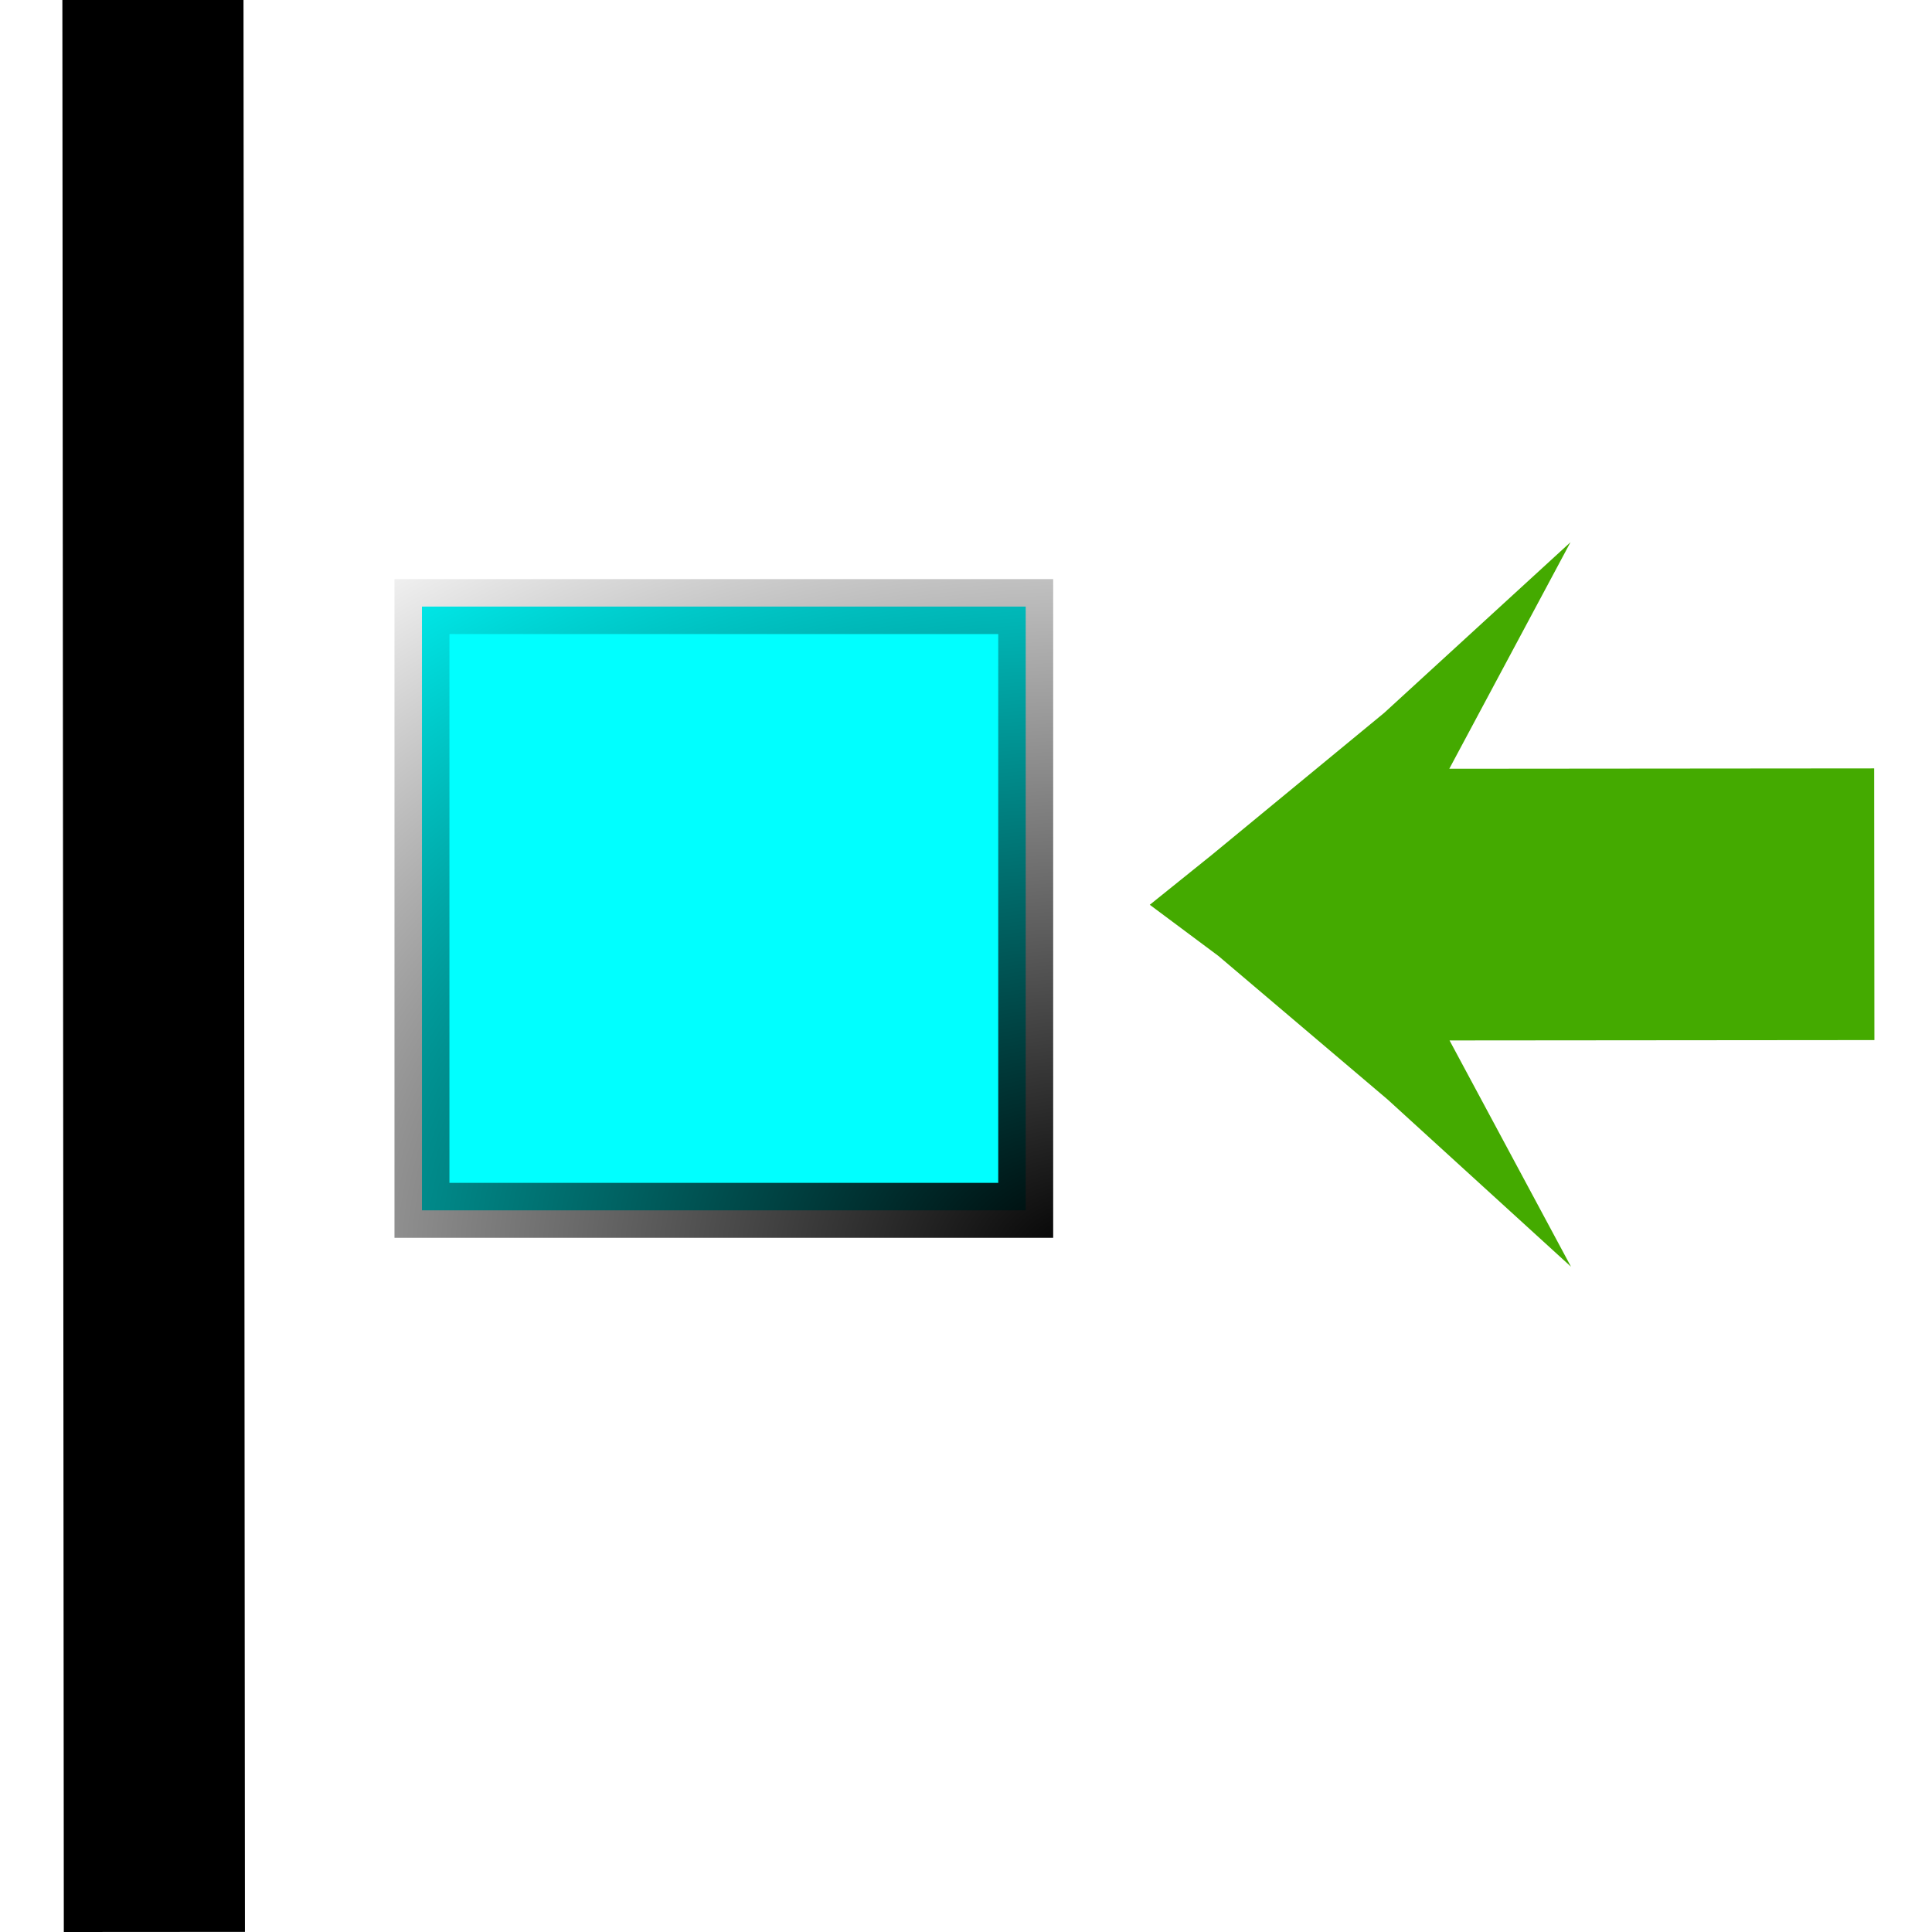
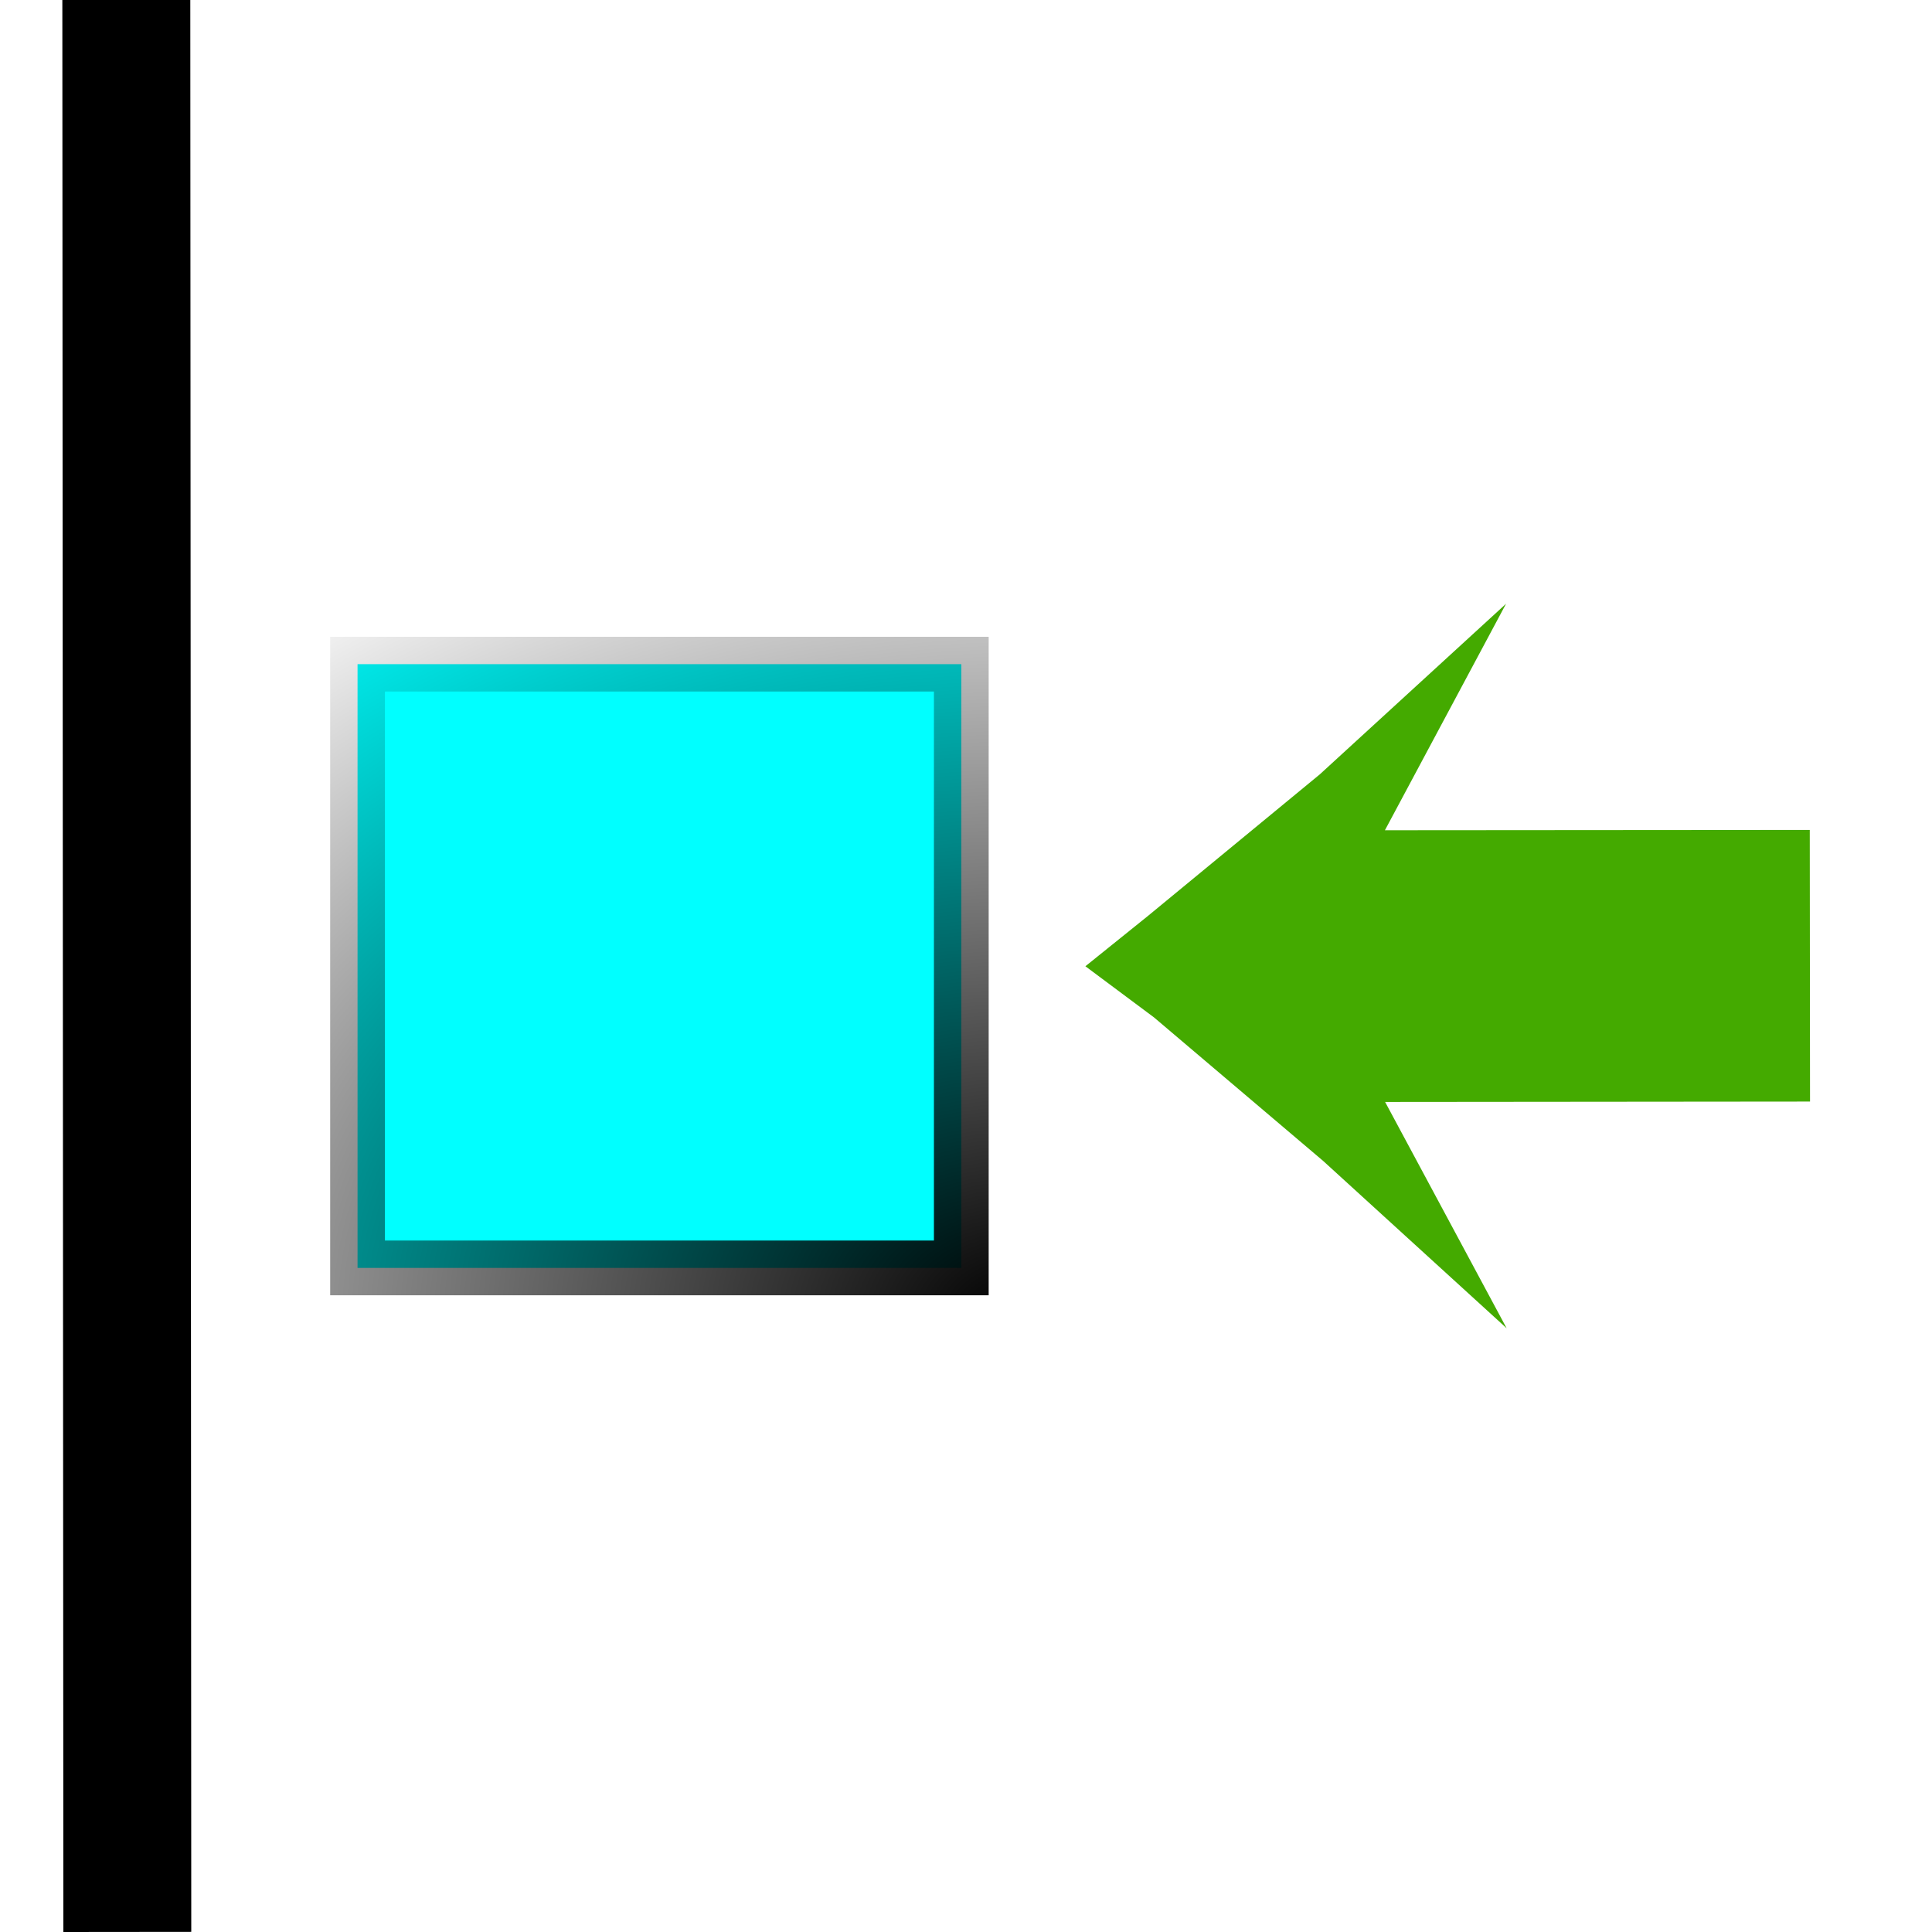
- <svg xmlns="http://www.w3.org/2000/svg" width="100%" height="100%" viewBox="0 0 32 32" version="1.1" xml:space="preserve" style="fill-rule:evenodd;clip-rule:evenodd;">
-   <path id="arrow" d="M22.927,11.807l3.085,-2.826l-2.007,3.752l7.037,-0.006l0.004,4.5l-7.037,0.006l2.012,3.748l-3.039,-2.771l-2.802,-2.377l-1.136,-0.847l1.033,-0.831l2.85,-2.348Z" style="fill:#4a0;fill-rule:nonzero;" />
-   <rect id="box" x="6.989" y="10.047" width="10" height="10" style="fill:#0ff;stroke:url(#_Radial1);stroke-width:0.91px;" />
-   <path id="bottom" d="M1.033,0l3,-0.002l0.024,32l-3,0.002l-0.024,-32Z" style="fill-rule:nonzero;" />
+ <svg xmlns="http://www.w3.org/2000/svg" width="30px" height="30px" version="1.1" xml:space="preserve" style="fill-rule:evenodd;clip-rule:evenodd;">
+   <path id="arrow" d="M20.494,12.024L23.386,9.375L21.505,12.892L28.102,12.887L28.106,17.105L21.508,17.111L23.395,20.625L20.546,18.027L17.919,15.798L16.854,15.004L17.822,14.225L20.494,12.024Z" style="fill:rgb(68,170,0);fill-rule:nonzero;" />
+   <rect id="box" x="5.552" y="10.313" width="9.375" height="9.375" style="fill:rgb(0,255,255);stroke:url(#_Radial1);stroke-width:0.85px;" />
+   <path id="left" d="M0.968,0L2.955,-0.002L2.97,29.998L0.984,30L0.968,0Z" style="fill-rule:nonzero;" />
+   <rect id="outer" x="0" y="0" width="30" height="30" style="fill:none;" />
  <defs>
-     <radialGradient id="_Radial1" cx="0" cy="0" r="1" gradientUnits="userSpaceOnUse" gradientTransform="matrix(-1.00088e-06,-15,20.3961,0.000510216,17.989,20.8807)">
-       <stop offset="0" style="stop-color:#000;stop-opacity:1" />
-       <stop offset="1" style="stop-color:#000;stop-opacity:0" />
+     <radialGradient id="_Radial1" cx="0" cy="0" r="1" gradientUnits="userSpaceOnUse" gradientTransform="matrix(-9.38325e-07,-14.0625,19.1213,0.000478327,15.8647,20.4692)">
+       <stop offset="0" style="stop-color:black;stop-opacity:1" />
+       <stop offset="1" style="stop-color:black;stop-opacity:0" />
    </radialGradient>
  </defs>
</svg>
